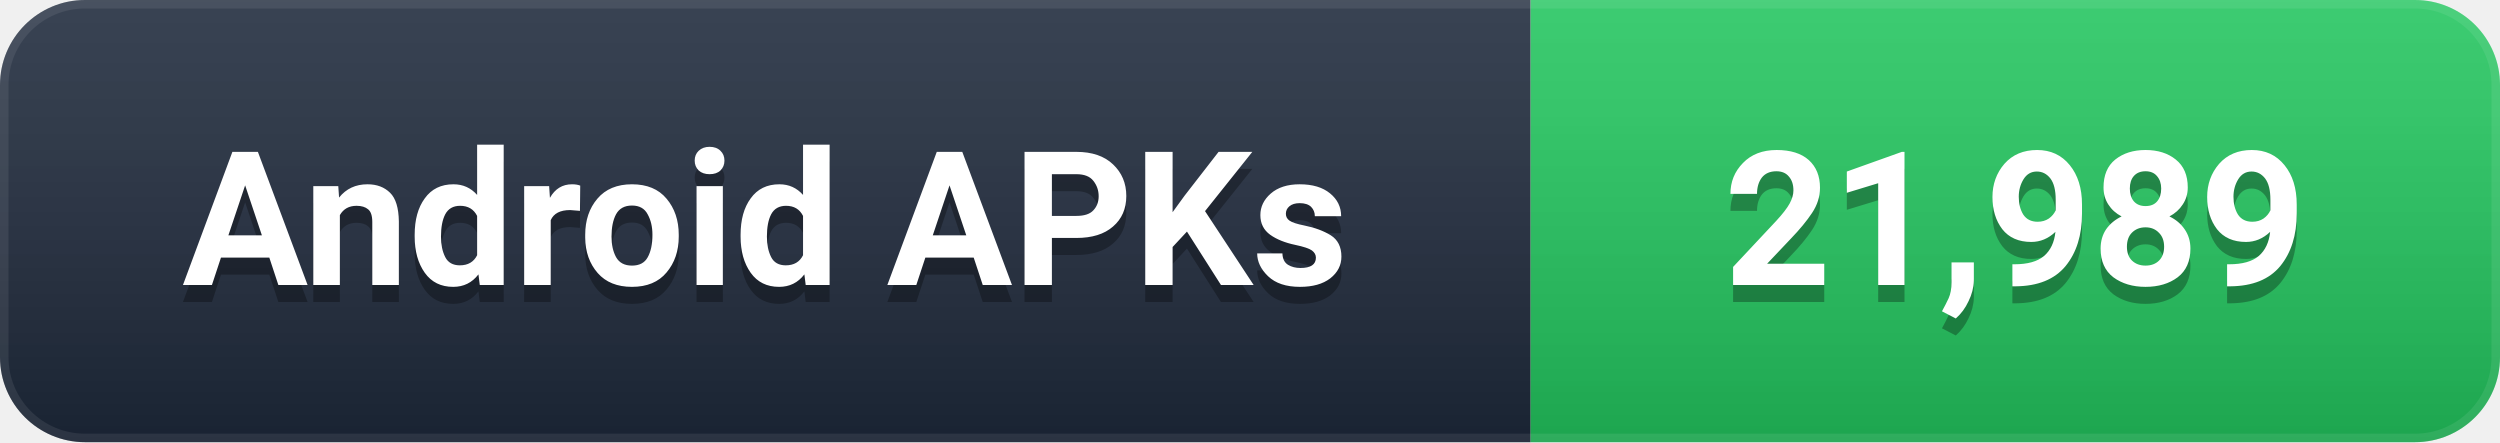
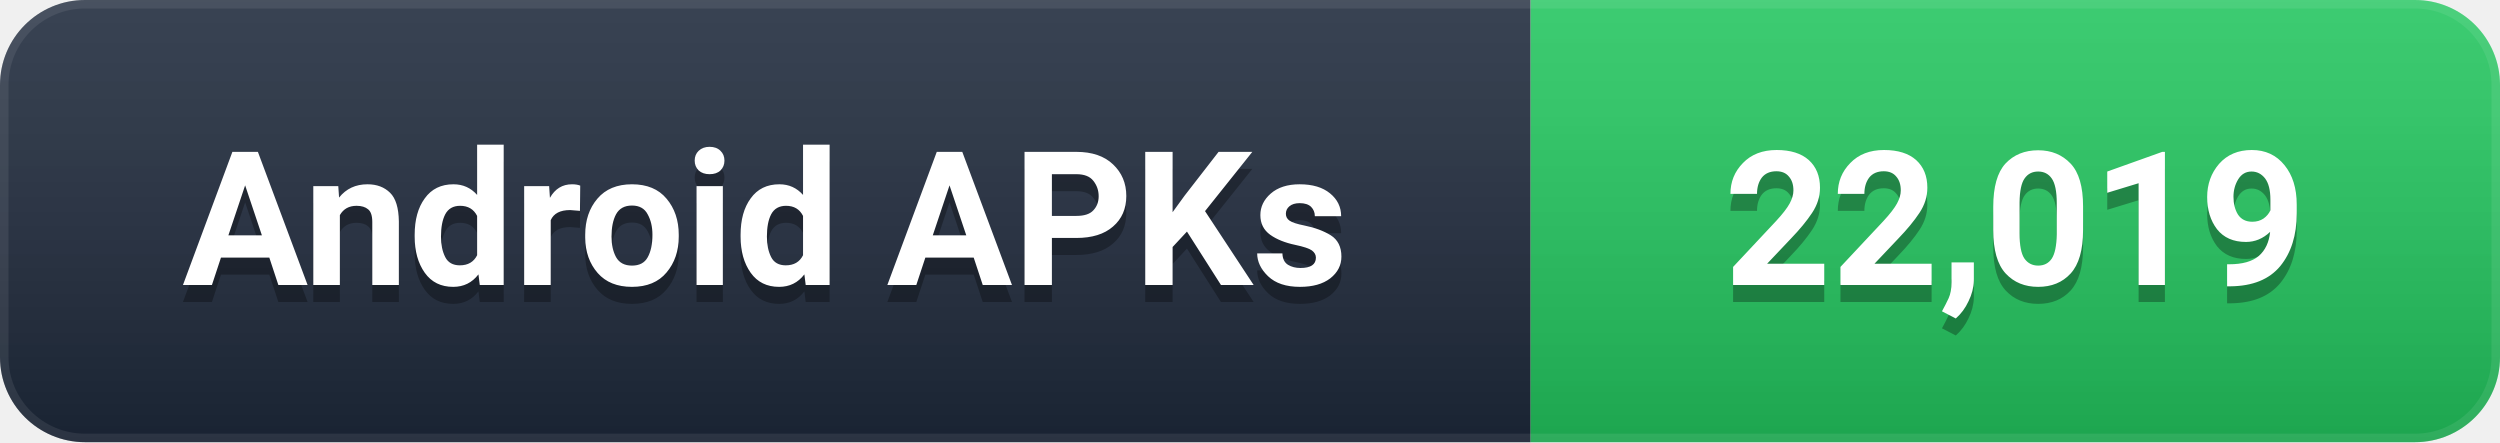
- <svg xmlns="http://www.w3.org/2000/svg" width="147" height="26" viewBox="0 0 147 26" role="img" aria-label="Android APKs: 21,989">
+ <svg xmlns="http://www.w3.org/2000/svg" width="147" height="26" viewBox="0 0 147 26" role="img" aria-label="Android APKs: 22,019">
  <defs>
    <linearGradient id="g" x1="0" y1="0" x2="0" y2="1">
      <stop offset="0%" stop-color="#ffffff" stop-opacity="0.12" />
      <stop offset="100%" stop-color="#000000" stop-opacity="0.16" />
    </linearGradient>
    <clipPath id="c">
      <rect width="147" height="26" rx="5" />
    </clipPath>
  </defs>
  <g clip-path="url(#c)">
    <rect width="90" height="26" fill="#1e293b" />
    <rect x="90" width="57" height="26" fill="#22C55E" />
    <rect width="147" height="26" fill="url(#g)" />
    <rect width="147" height="26" rx="5" fill="none" stroke="#ffffff" stroke-opacity="0.08" stroke-width="1" />
  </g>
  <g font-family="-apple-system, BlinkMacSystemFont, 'Segoe UI', Roboto, 'Helvetica Neue', Arial, sans-serif" font-size="11" font-weight="600" text-anchor="middle" dominant-baseline="central">
    <text x="45.0" y="14" fill="#000000" opacity="0.3">Android APKs</text>
    <text x="45.0" y="13" fill="#ffffff">Android APKs</text>
-     <text x="118.5" y="14" fill="#000000" opacity="0.3">21,989</text>
-     <text x="118.5" y="13" fill="#ffffff">21,989</text>
+     <text x="118.5" y="14" fill="#000000" opacity="0.3">22,019</text>
+     <text x="118.5" y="13" fill="#ffffff">22,019</text>
  </g>
</svg>
